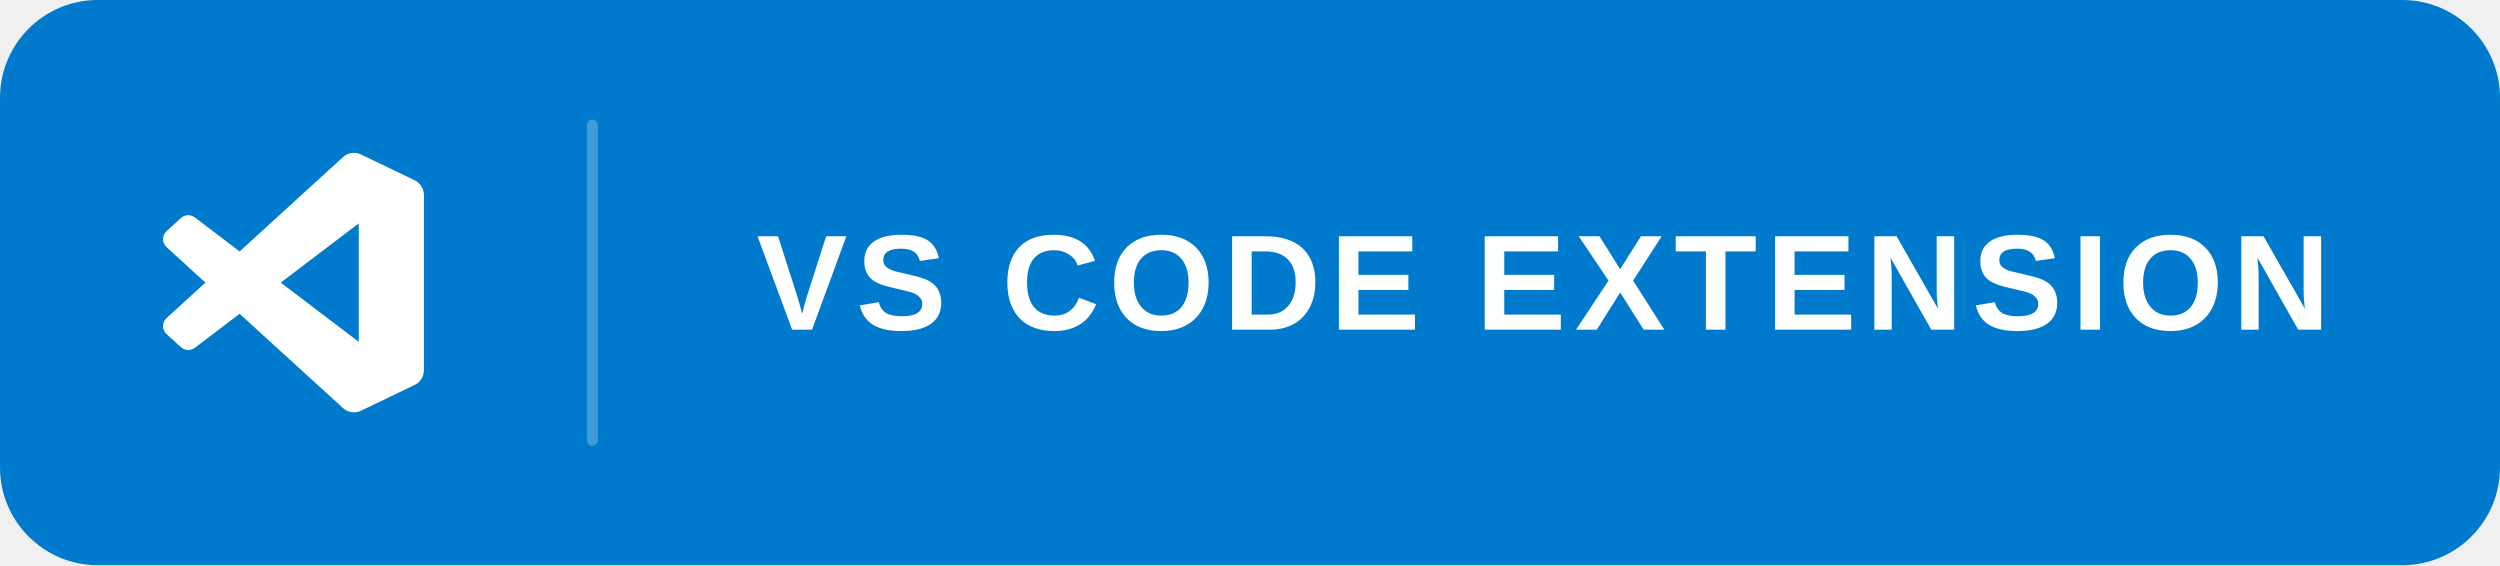
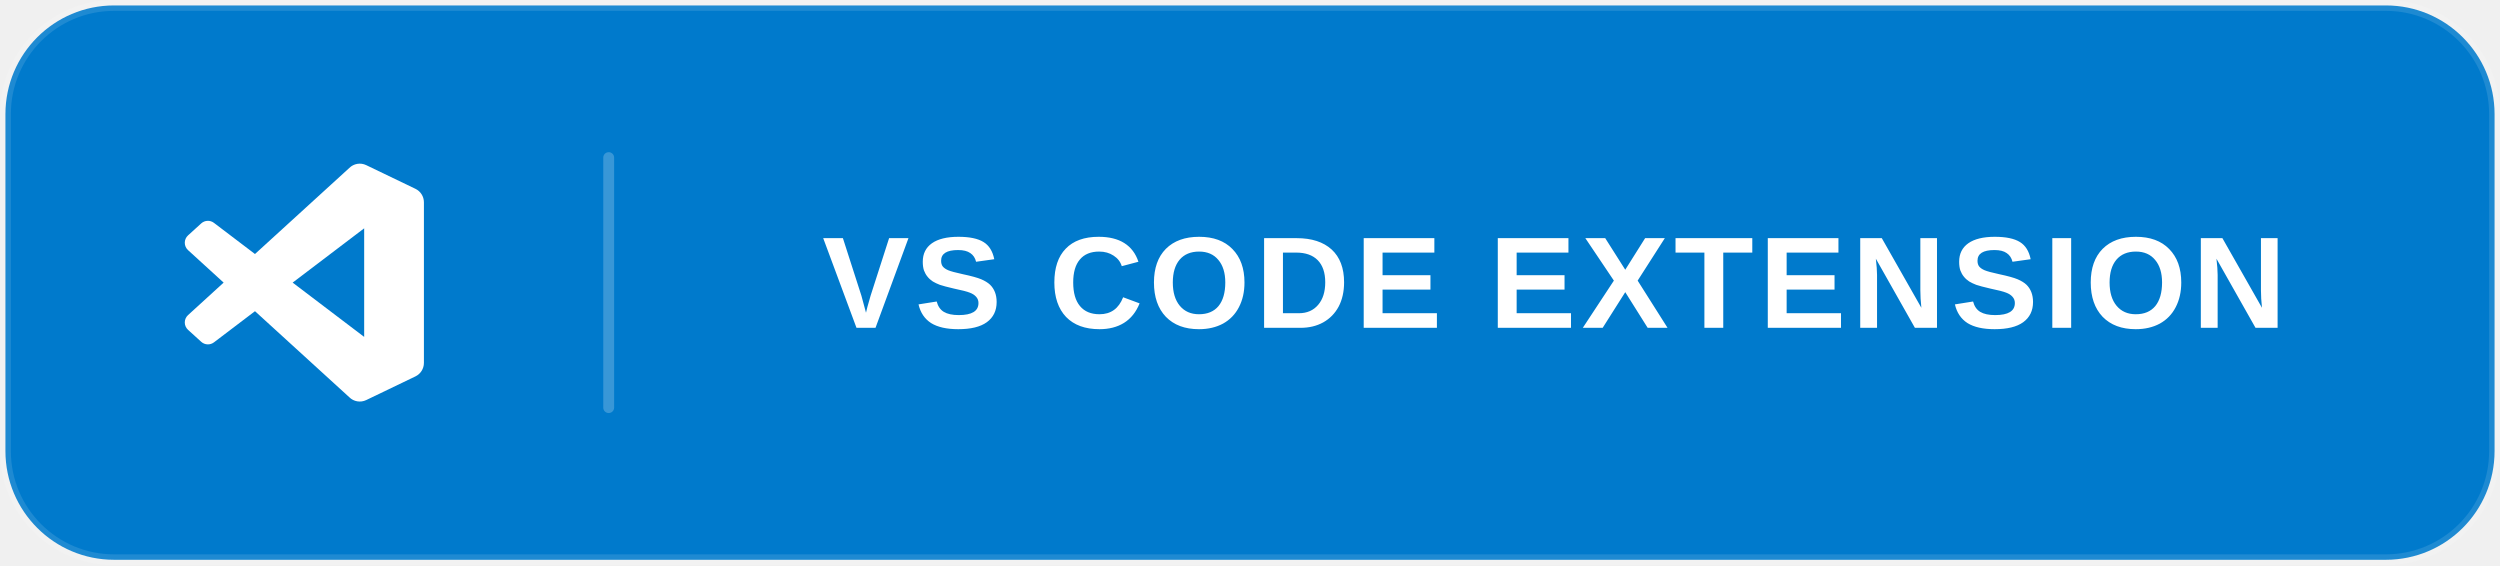
- <svg xmlns="http://www.w3.org/2000/svg" width="230" height="52">
-   <rect width="230" height="52" rx="9" fill="#007ACC" />
-   <g transform="translate(15,14)">
+ <svg xmlns="http://www.w3.org/2000/svg" width="230" height="52" viewBox="0 0 230 52">
+   <rect x="0.5" y="0.5" width="229" height="51" rx="10" fill="#007ACC" stroke="white" stroke-opacity="0.12" />
+   <g transform="translate(17,15) scale(0.916667)">
    <path fill="white" d="M23.15 2.587L18.21.21a1.494 1.494 0 0 0-1.705.29l-9.46 8.63-4.12-3.128a.999.999 0 0 0-1.276.057L.327 7.261A1 1 0 0 0 .326 8.74L3.899 12 .326 15.26a1 1 0 0 0 .001 1.479L1.65 17.94a.999.999 0 0 0 1.276.057l4.12-3.128 9.46 8.63a1.492 1.492 0 0 0 1.704.29l4.942-2.377A1.5 1.5 0 0 0 24 20.06V3.939a1.5 1.5 0 0 0-.85-1.352zm-5.146 14.861L10.826 12l7.178-5.448v10.896z" />
  </g>
-   <rect x="54" y="11" width="1" height="30" fill="white" fill-opacity="0.25" rx="0.5" />
-   <text x="142" y="26" dominant-baseline="central" text-anchor="middle" font-family="'Segoe UI',Arial,sans-serif" font-weight="700" font-size="12.5" fill="white" letter-spacing="0.8">VS CODE EXTENSION</text>
+   <rect x="55.5" y="14" width="1" height="24" fill="white" fill-opacity="0.22" rx="0.5" />
+   <text x="143" y="26" dominant-baseline="central" text-anchor="middle" font-family="'Segoe UI',Arial,sans-serif" font-weight="700" font-size="12" fill="white" letter-spacing="0.5">VS CODE EXTENSION</text>
</svg>
